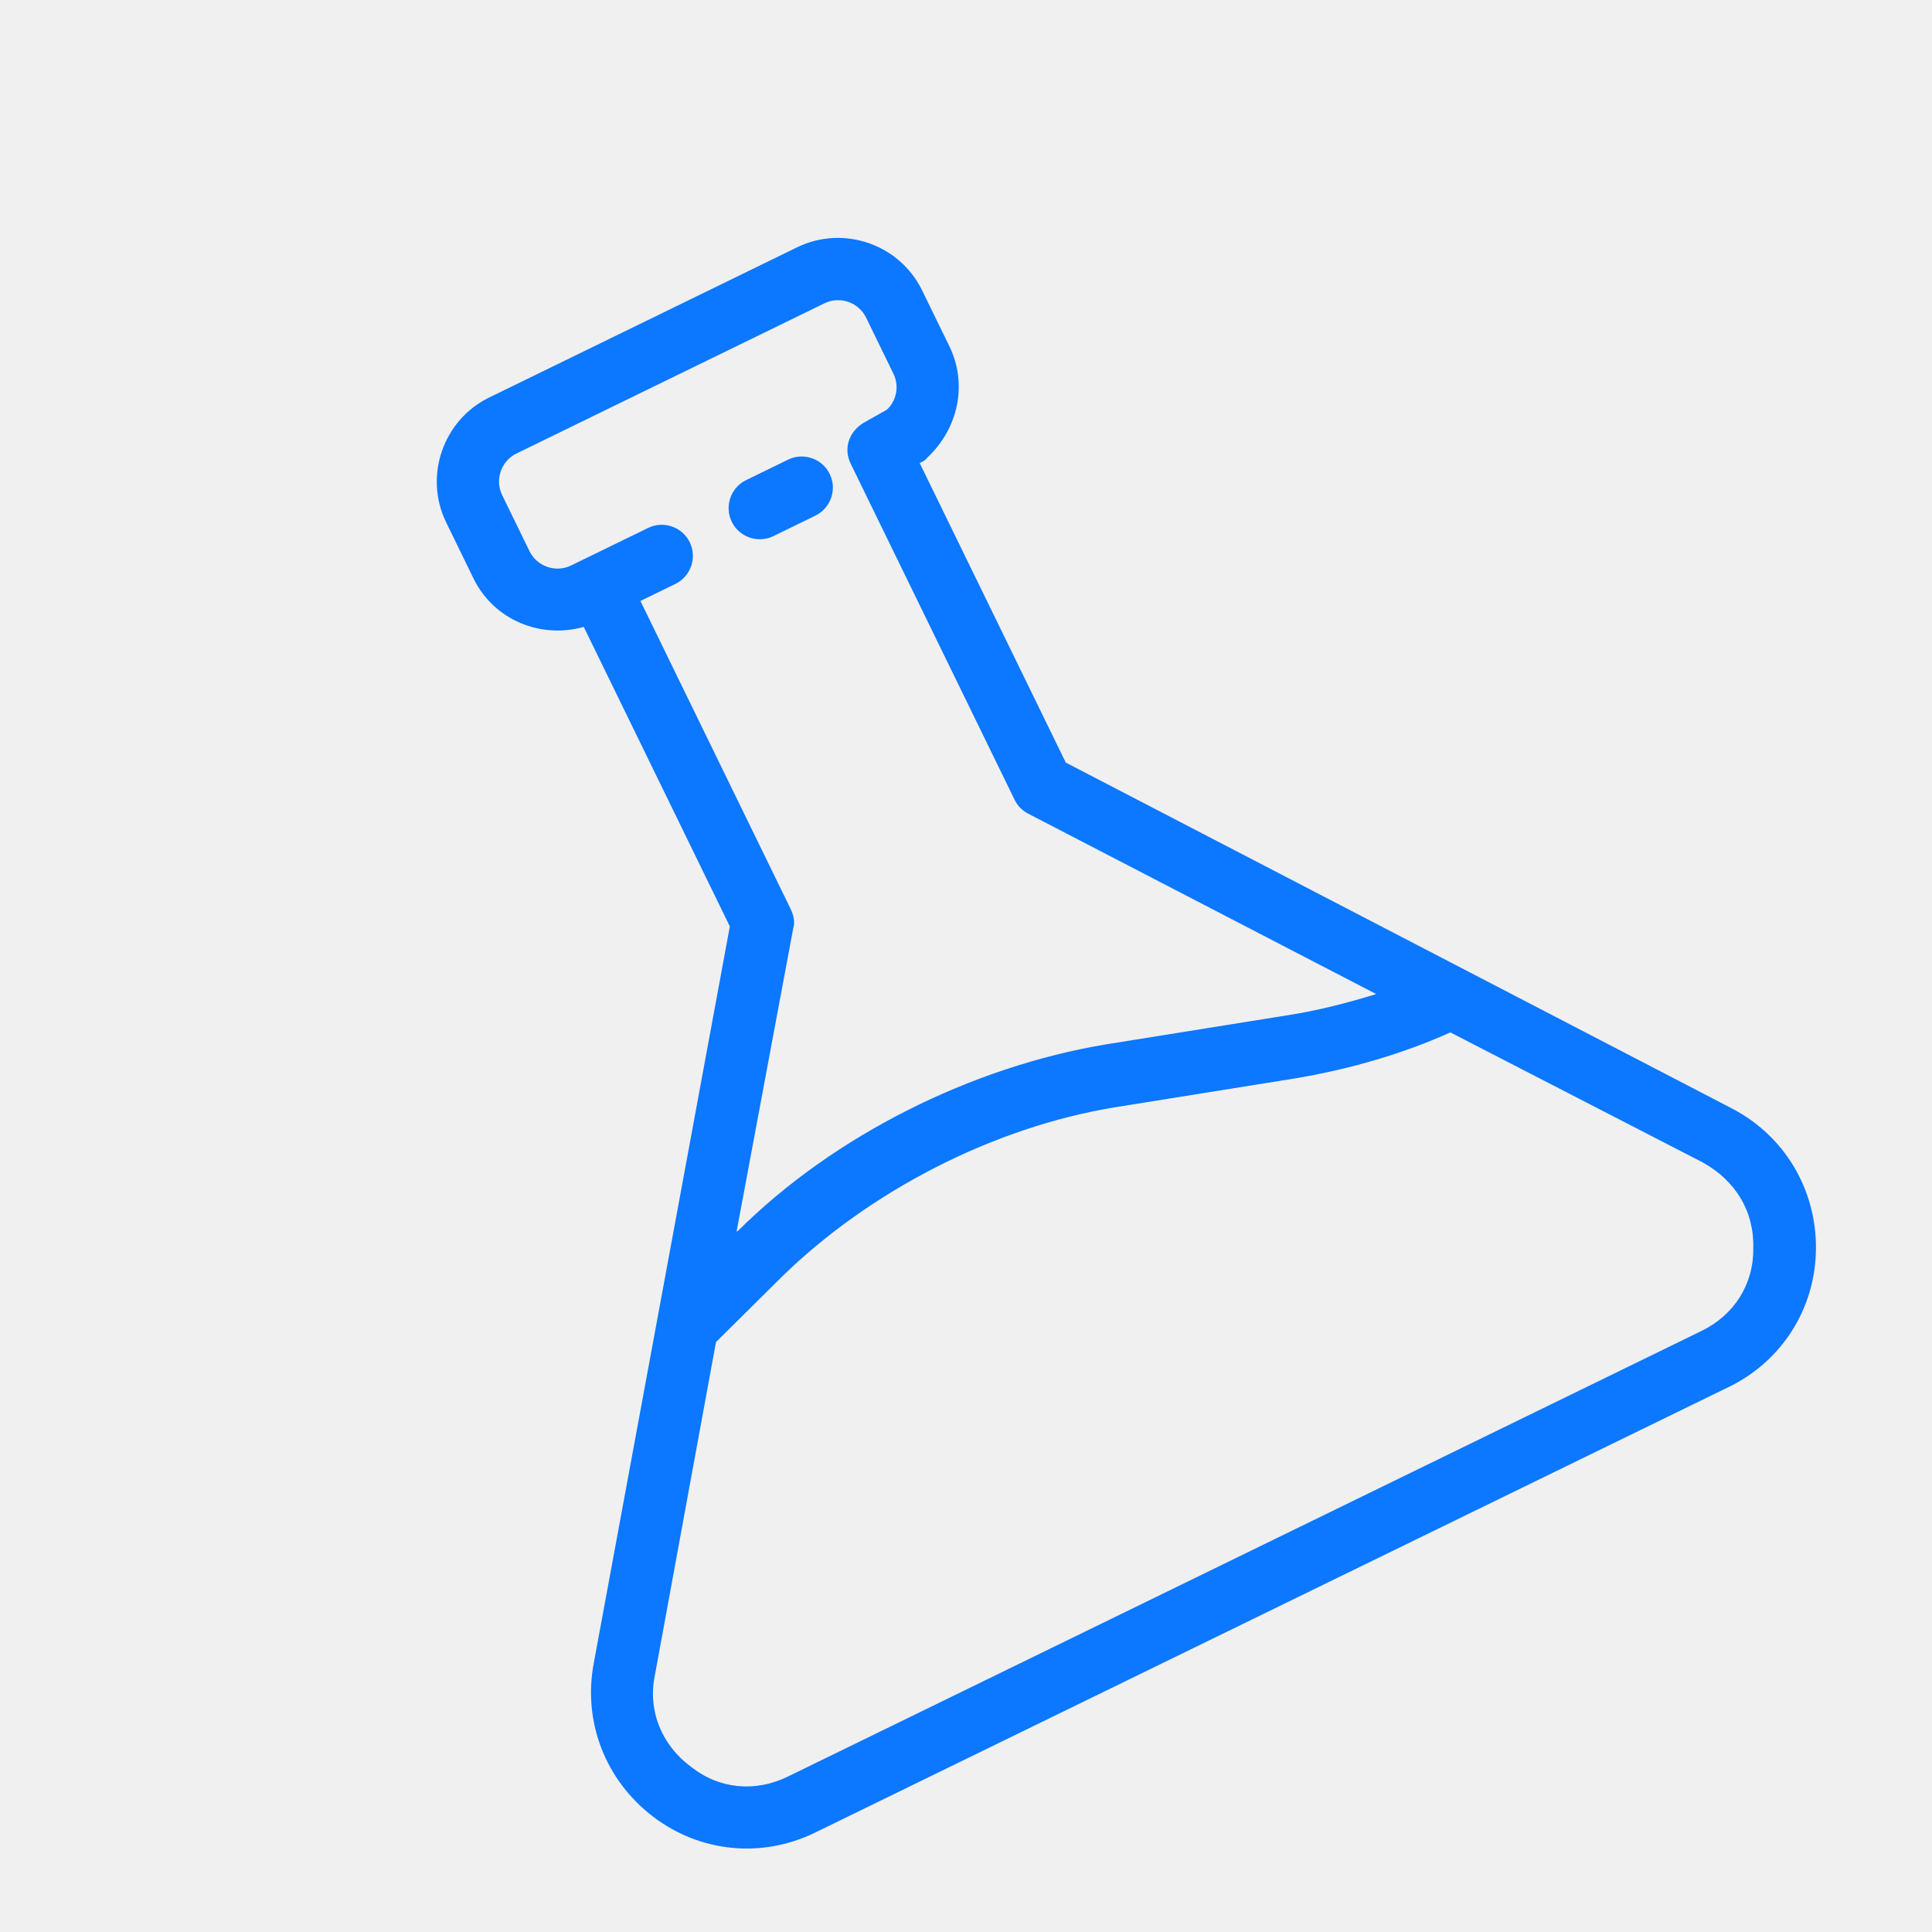
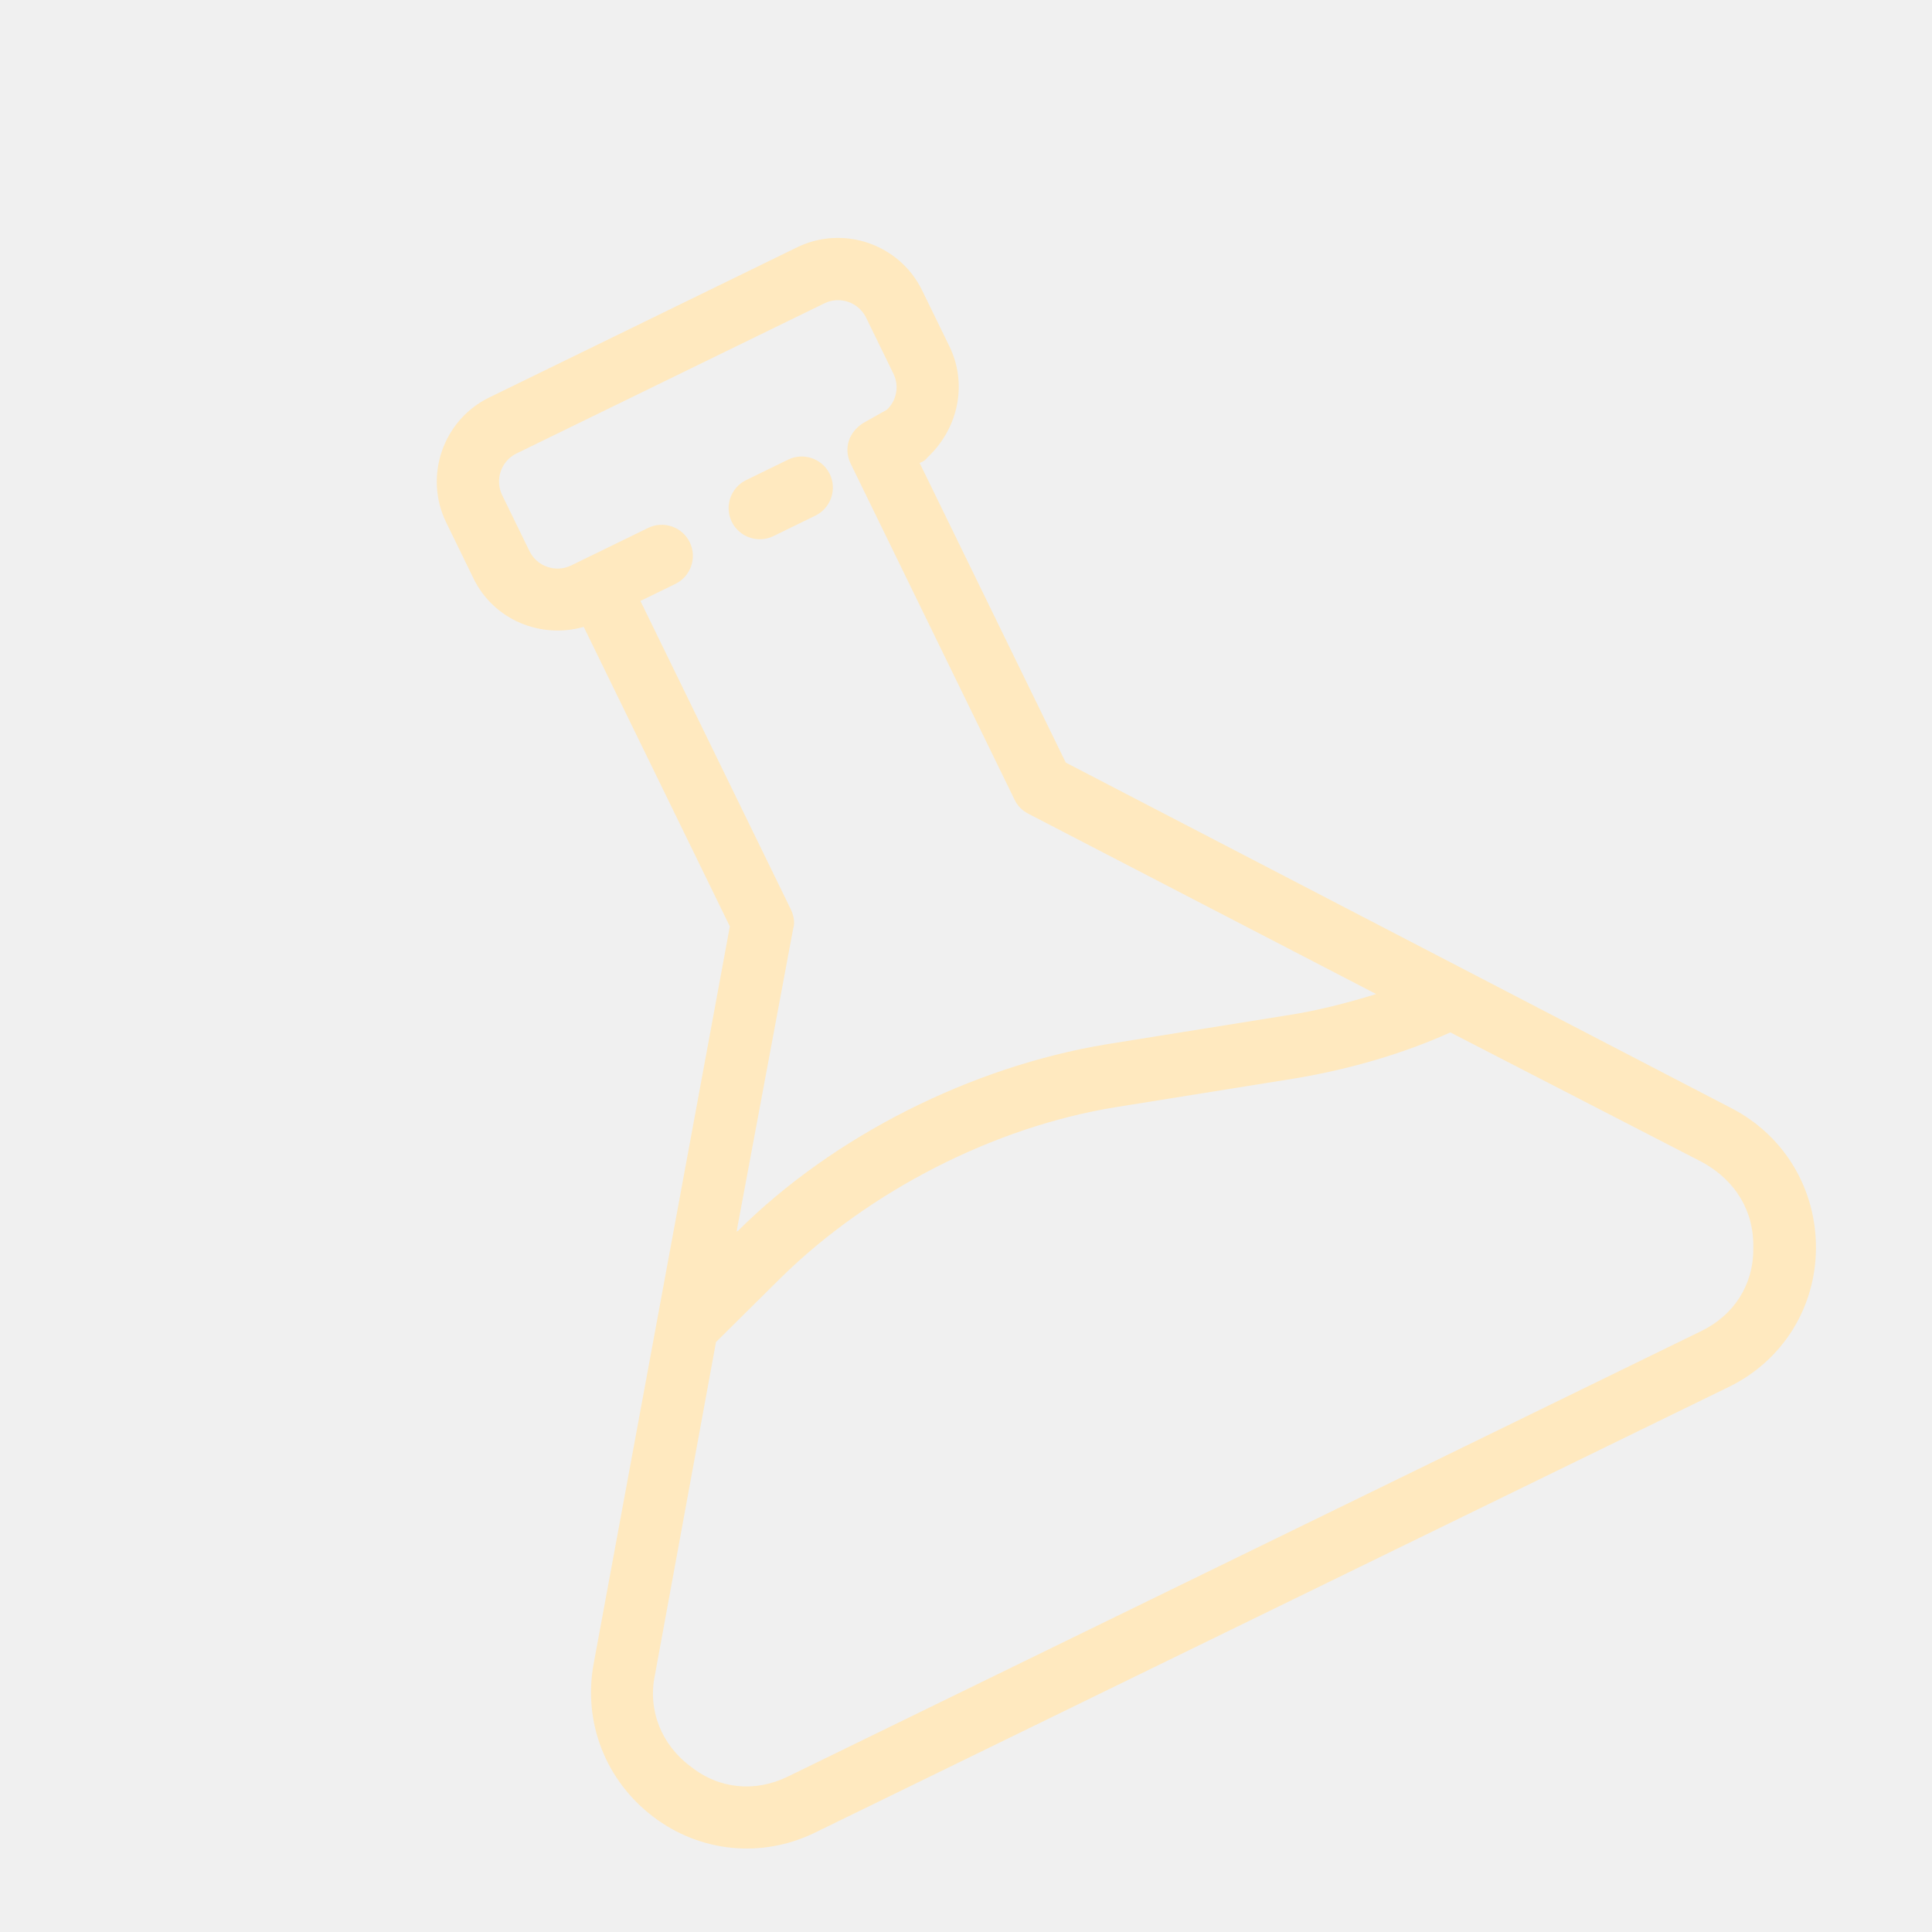
<svg xmlns="http://www.w3.org/2000/svg" width="89" height="89" viewBox="0 0 89 89" fill="none">
  <g clip-path="url(#clip0_368_95287)">
-     <path d="M79.772 51.056L49.096 35.129L42.366 21.33L42.431 21.299C42.559 21.236 42.624 21.204 42.721 21.077C44.146 19.743 44.584 17.694 43.735 15.953L42.477 13.374C41.439 11.246 38.849 10.355 36.721 11.392L22.536 18.311C20.408 19.349 19.516 21.939 20.554 24.067L21.812 26.646C22.755 28.58 24.928 29.436 26.891 28.878L33.621 42.676L27.351 76.624C26.843 79.346 27.907 82.019 30.073 83.677C32.238 85.335 35.091 85.619 37.541 84.424L79.645 63.889C82.096 62.694 83.627 60.27 83.654 57.543C83.681 54.816 82.23 52.332 79.772 51.056ZM36.54 42.769C36.639 42.481 36.546 42.127 36.42 41.87L29.502 27.684L31.114 26.898C31.823 26.552 32.12 25.689 31.774 24.98C31.428 24.27 30.565 23.973 29.856 24.319L26.309 26.049C25.6 26.395 24.737 26.097 24.391 25.388L23.133 22.809C22.787 22.099 23.084 21.236 23.794 20.89L37.979 13.972C38.688 13.626 39.551 13.923 39.898 14.632L41.155 17.211C41.47 17.856 41.239 18.528 40.85 18.877L39.785 19.476C39.108 19.886 38.843 20.654 39.189 21.363L46.737 36.838C46.863 37.096 47.053 37.322 47.372 37.486L63.397 45.793C62.077 46.197 60.662 46.568 59.248 46.779L50.957 48.109C44.755 49.139 38.403 52.316 33.996 56.701L33.932 56.732L36.54 42.769ZM80.767 57.515C80.783 59.183 79.871 60.586 78.387 61.309L36.283 81.845C34.8 82.569 33.133 82.424 31.828 81.384C30.458 80.376 29.832 78.766 30.169 77.165L32.983 61.824L35.996 58.838C40.046 54.867 45.786 51.908 51.41 51.001L59.701 49.671C62.208 49.247 64.653 48.533 66.812 47.559L78.432 53.545C79.964 54.395 80.816 55.815 80.767 57.515Z" fill="#0C77FF" />
-     <path d="M35.628 24.697L37.562 23.753C38.271 23.407 38.569 22.544 38.223 21.835C37.877 21.125 37.013 20.828 36.304 21.174L34.37 22.117C33.66 22.463 33.363 23.327 33.709 24.036C34.055 24.745 34.918 25.043 35.628 24.697Z" fill="#0C77FF" />
+     <path d="M79.772 51.056L49.096 35.129L42.366 21.33L42.431 21.299C42.559 21.236 42.624 21.204 42.721 21.077C44.146 19.743 44.584 17.694 43.735 15.953L42.477 13.374C41.439 11.246 38.849 10.355 36.721 11.392L22.536 18.311C20.408 19.349 19.516 21.939 20.554 24.067L21.812 26.646C22.755 28.58 24.928 29.436 26.891 28.878L33.621 42.676L27.351 76.624C26.843 79.346 27.907 82.019 30.073 83.677C32.238 85.335 35.091 85.619 37.541 84.424L79.645 63.889C82.096 62.694 83.627 60.27 83.654 57.543C83.681 54.816 82.23 52.332 79.772 51.056ZM36.54 42.769C36.639 42.481 36.546 42.127 36.42 41.87L29.502 27.684L31.114 26.898C31.823 26.552 32.12 25.689 31.774 24.98C31.428 24.27 30.565 23.973 29.856 24.319L26.309 26.049C25.6 26.395 24.737 26.097 24.391 25.388L23.133 22.809C22.787 22.099 23.084 21.236 23.794 20.89L37.979 13.972C38.688 13.626 39.551 13.923 39.898 14.632L41.155 17.211C41.47 17.856 41.239 18.528 40.85 18.877L39.785 19.476C39.108 19.886 38.843 20.654 39.189 21.363L46.737 36.838C46.863 37.096 47.053 37.322 47.372 37.486L63.397 45.793C62.077 46.197 60.662 46.568 59.248 46.779L50.957 48.109C44.755 49.139 38.403 52.316 33.996 56.701L33.932 56.732L36.54 42.769ZM80.767 57.515C80.783 59.183 79.871 60.586 78.387 61.309L36.283 81.845C34.8 82.569 33.133 82.424 31.828 81.384C30.458 80.376 29.832 78.766 30.169 77.165L32.983 61.824L35.996 58.838C40.046 54.867 45.786 51.908 51.41 51.001L59.701 49.671C62.208 49.247 64.653 48.533 66.812 47.559L78.432 53.545C79.964 54.395 80.816 55.815 80.767 57.515Z" fill="#FFE9BF" />
+     <path d="M35.628 24.697L37.562 23.753C38.271 23.407 38.569 22.544 38.223 21.835C37.877 21.125 37.013 20.828 36.304 21.174L34.37 22.117C33.66 22.463 33.363 23.327 33.709 24.036C34.055 24.745 34.918 25.043 35.628 24.697Z" fill="#FFE9BF" />
  </g>
  <defs>
    <clipPath id="clip0_368_95287">
      <rect width="66" height="66" fill="white" transform="translate(0 29.3022) rotate(-26)" />
    </clipPath>
  </defs>
</svg>
